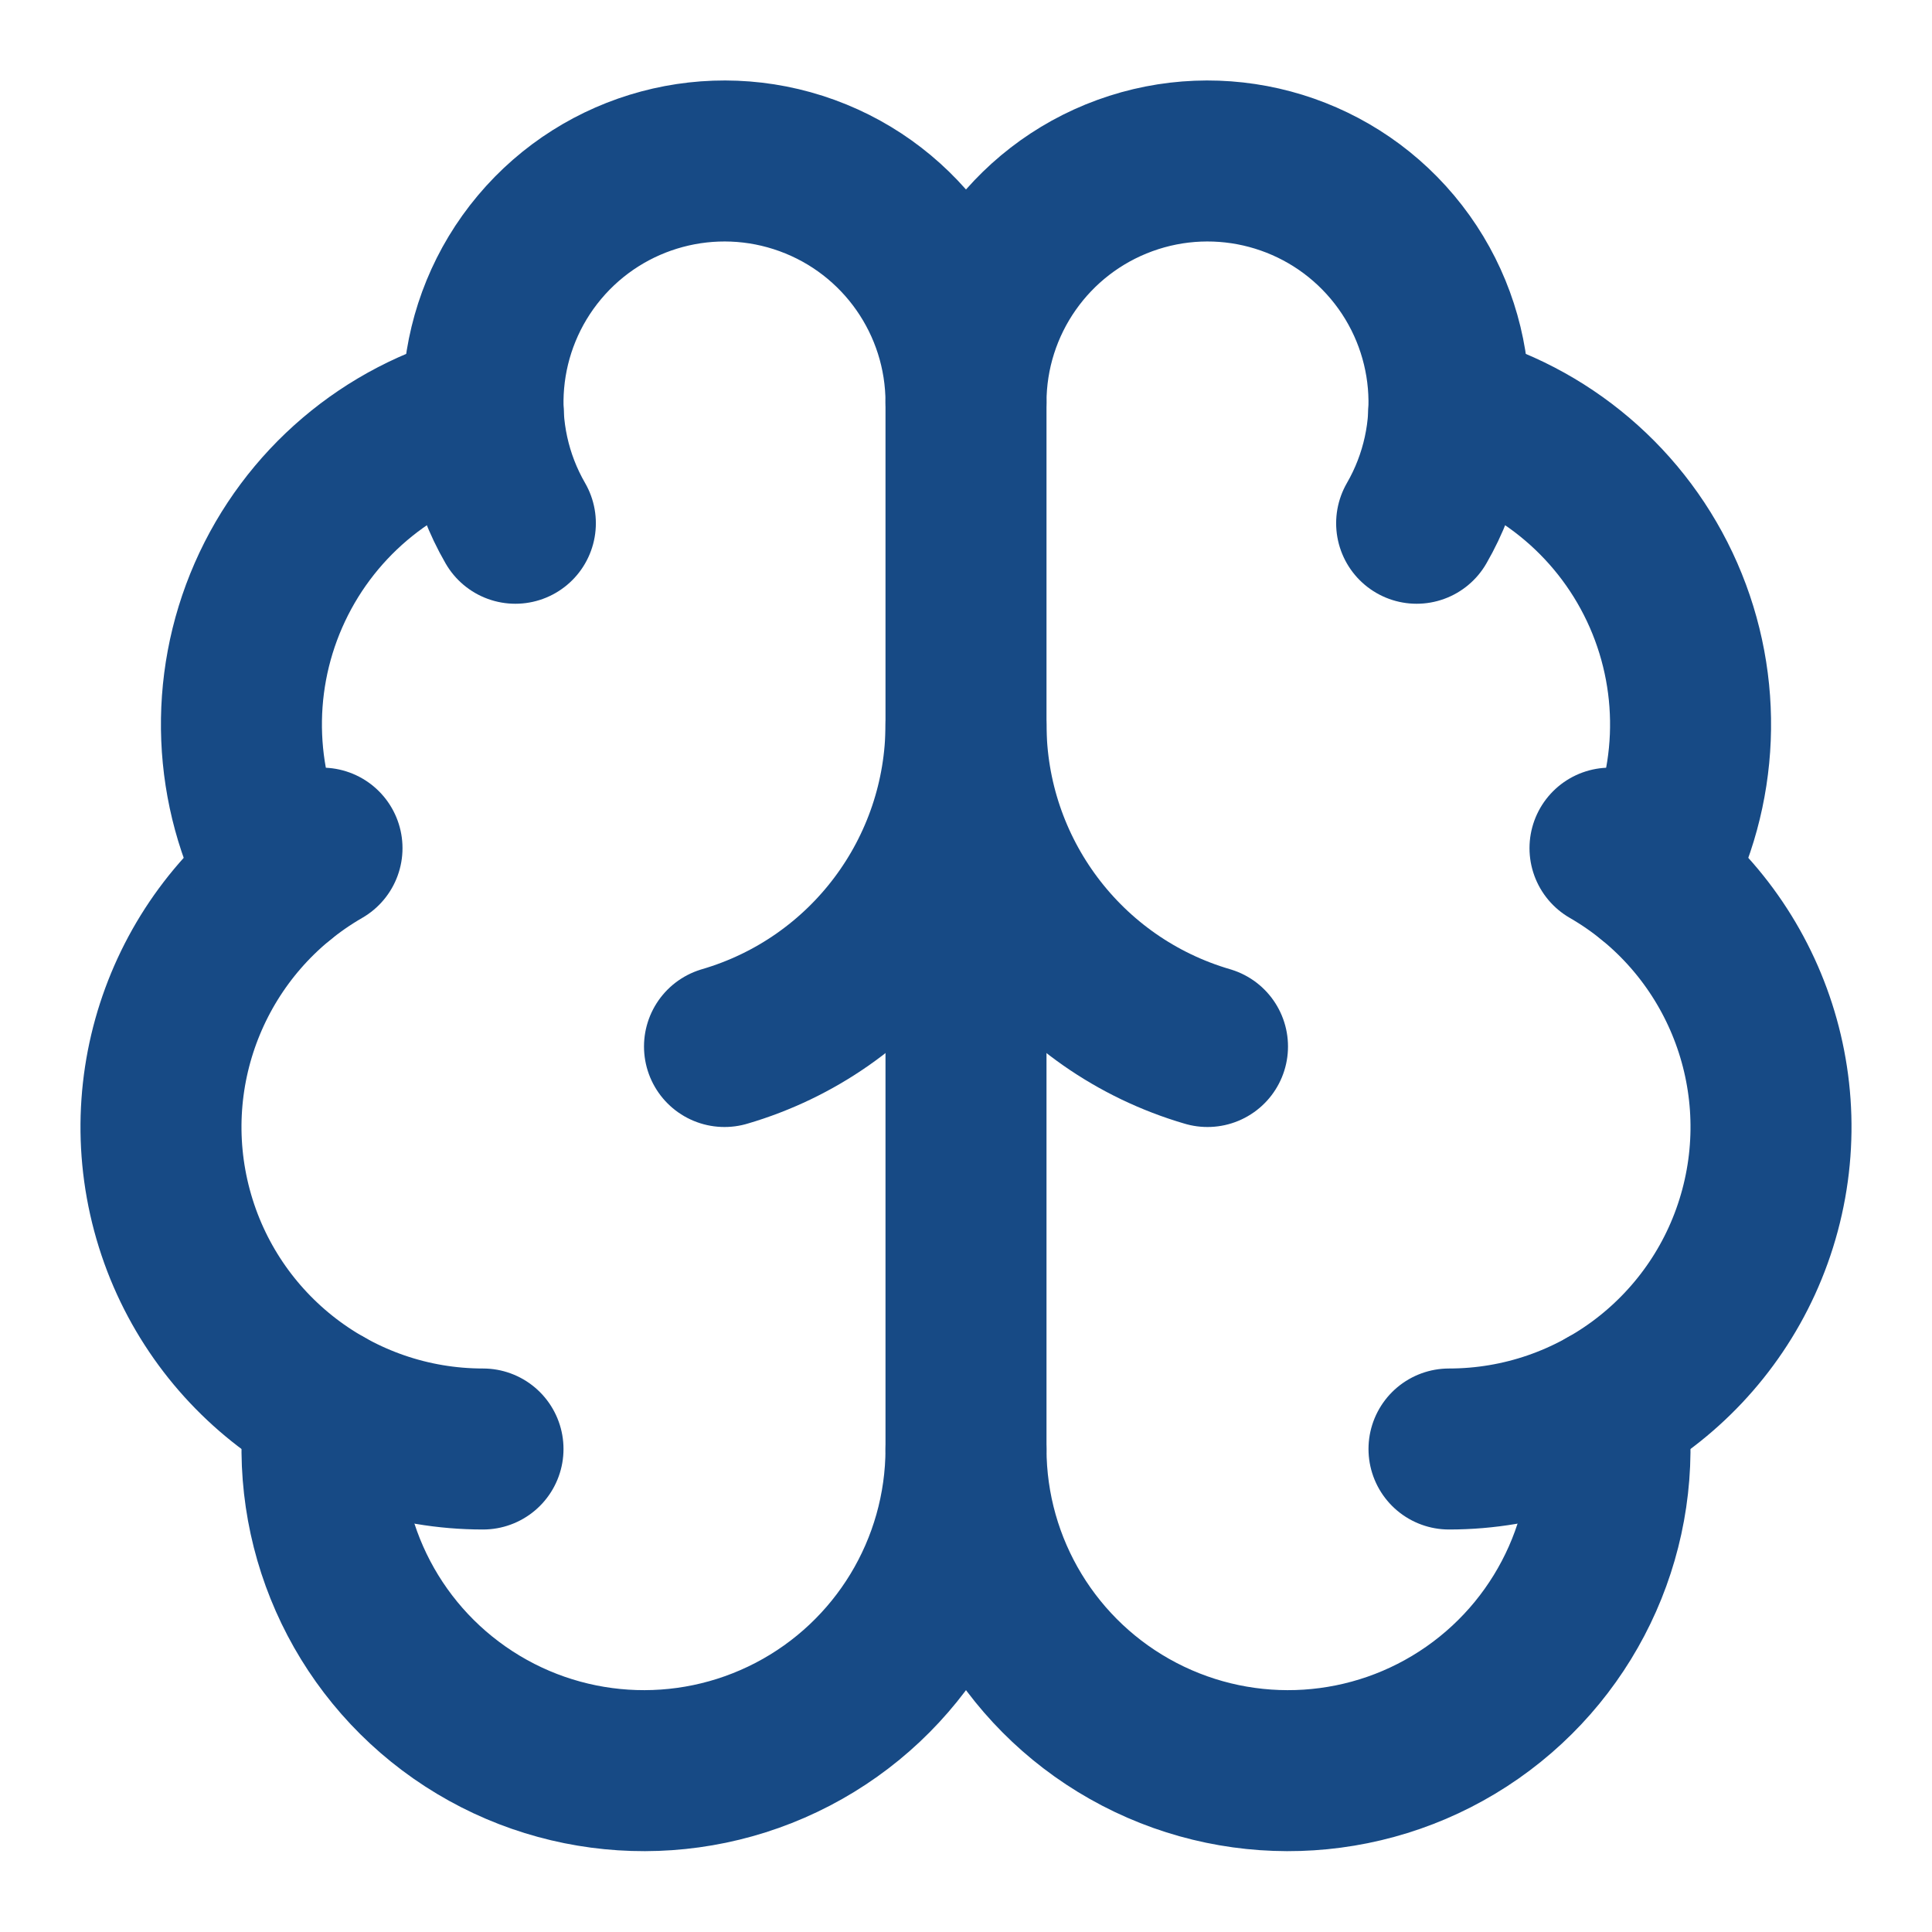
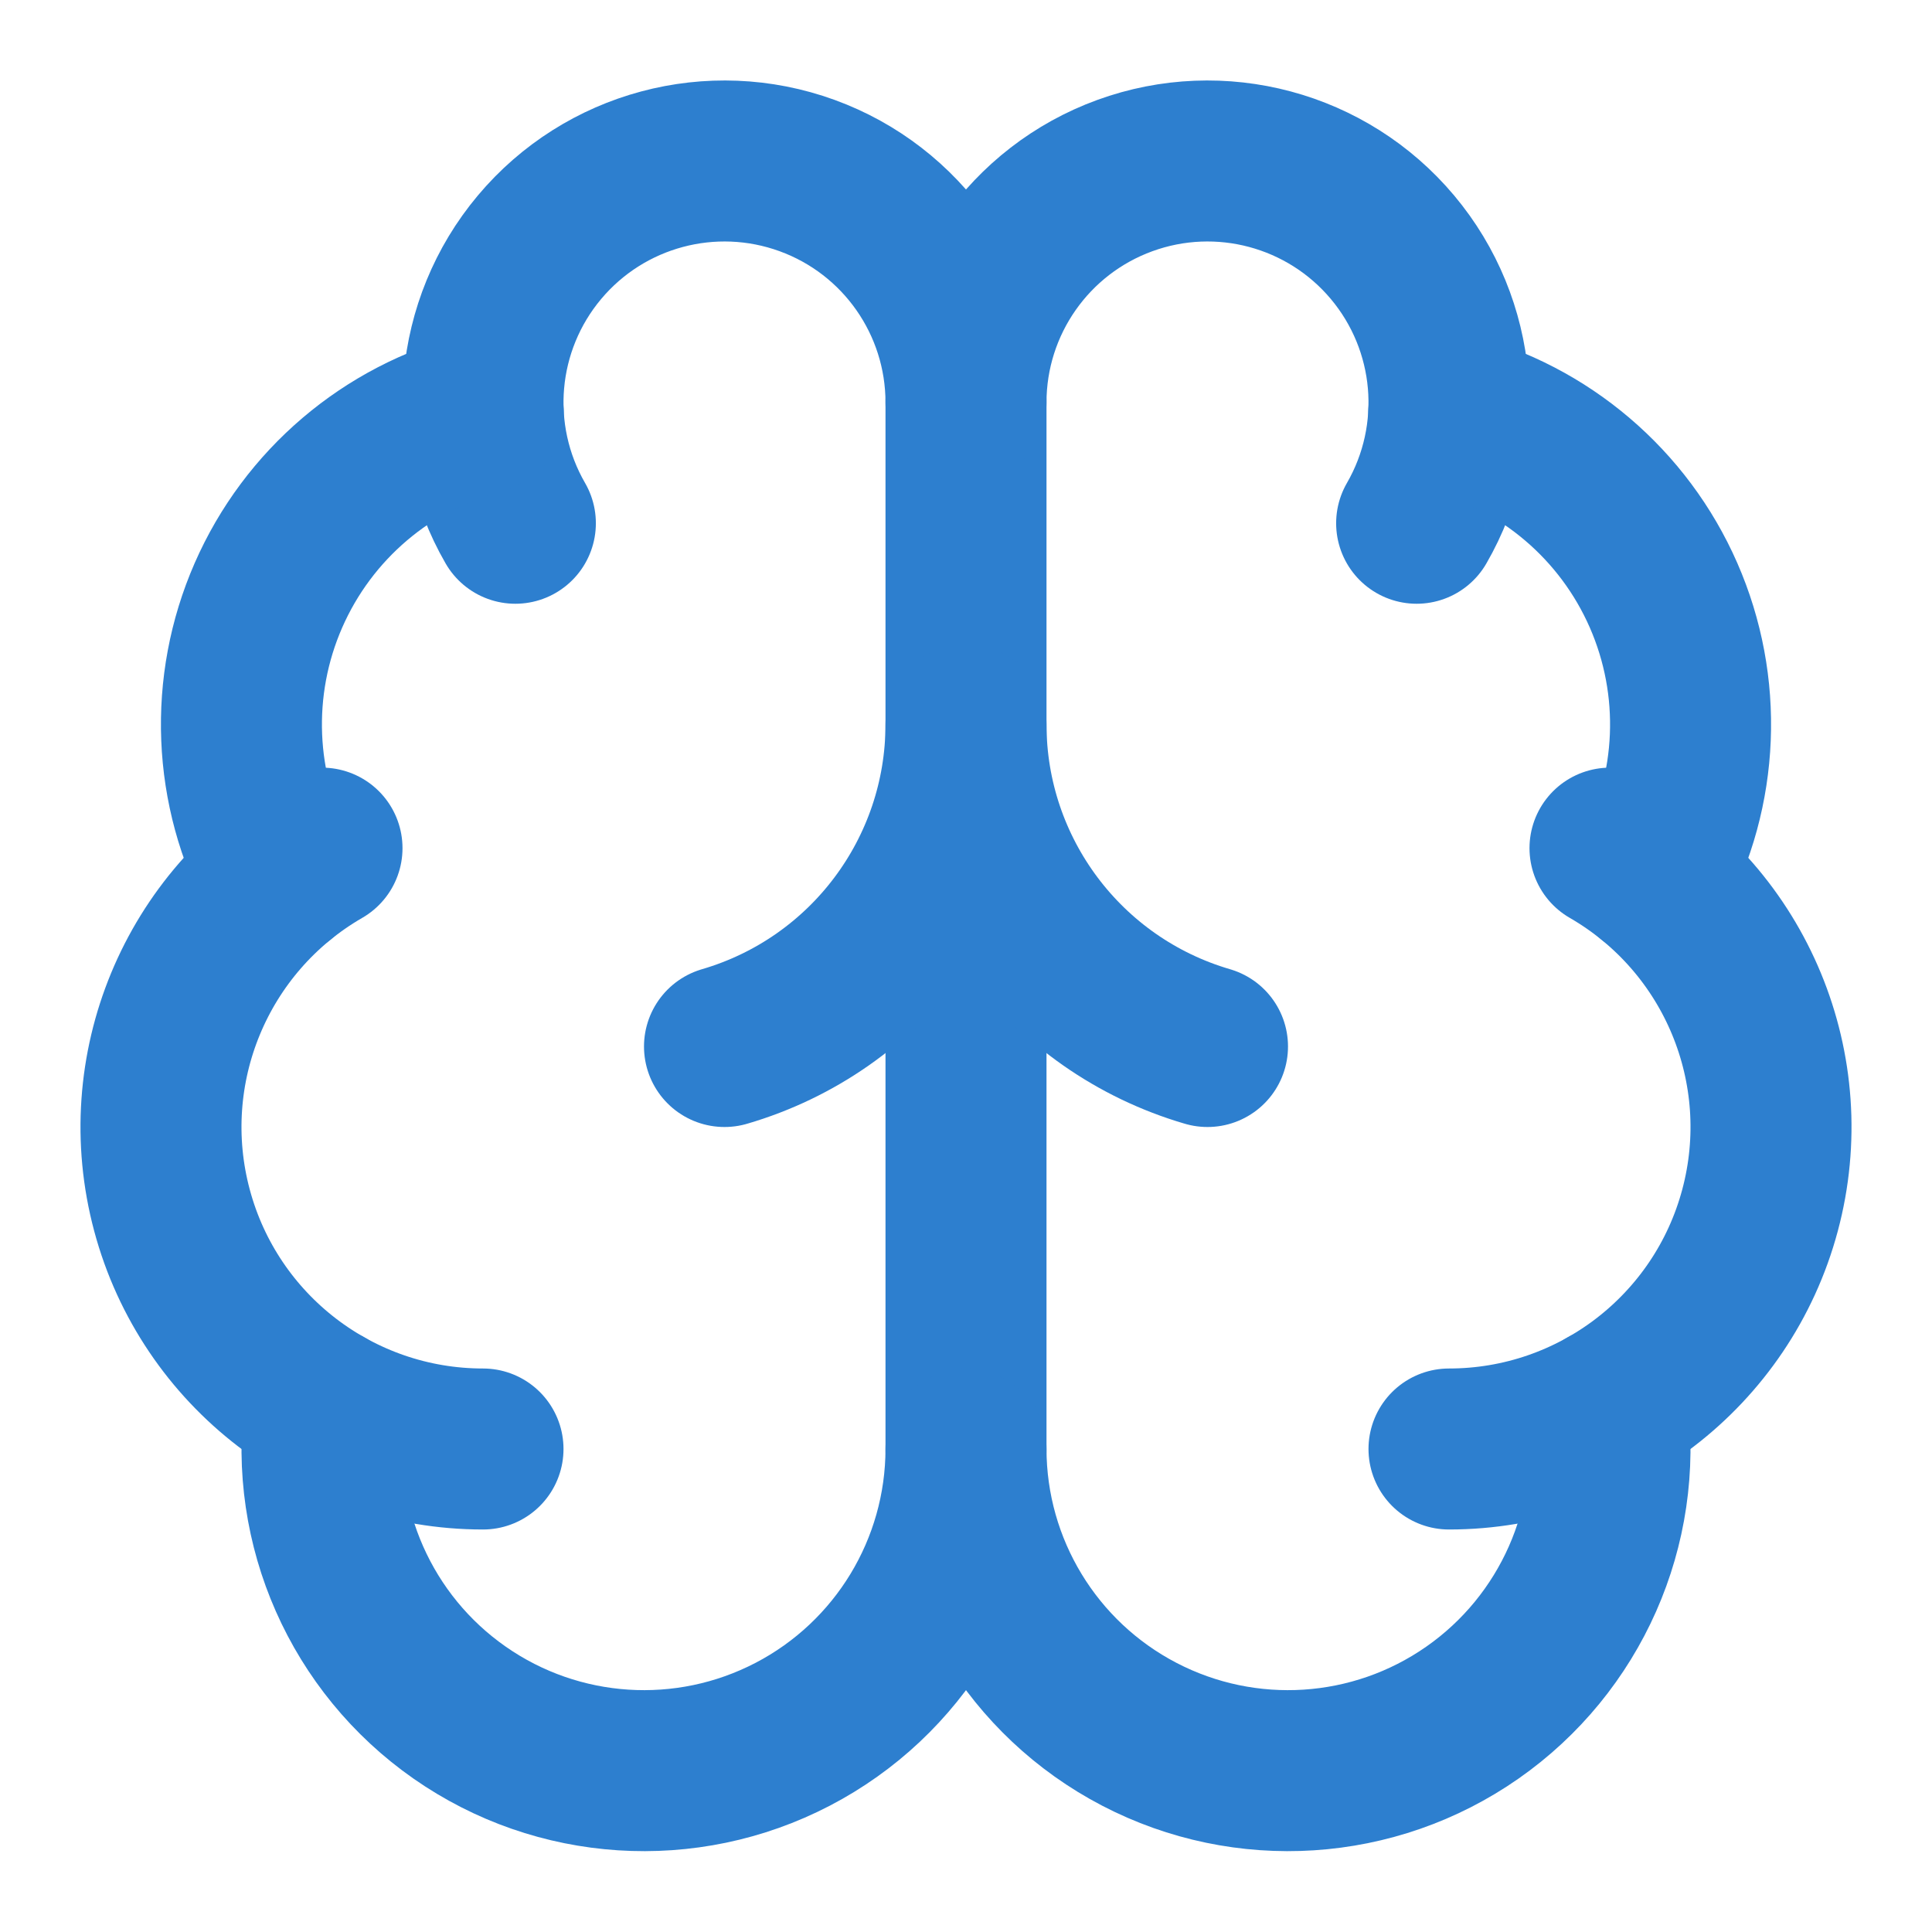
- <svg xmlns="http://www.w3.org/2000/svg" width="24" height="24" viewBox="0 0 24 24" fill="none" stroke="#174a85" stroke-width="2" stroke-linecap="round" stroke-linejoin="round" class="lucide lucide-brain-icon lucide-brain">
+ <svg xmlns="http://www.w3.org/2000/svg" width="24" height="24" viewBox="0 0 24 24" fill="none" stroke="#2d7fcf" stroke-width="2" stroke-linecap="round" stroke-linejoin="round" class="lucide lucide-brain-icon lucide-brain">
  <path d="M12 18V5" />
  <path d="M15 13a4.17 4.17 0 0 1-3-4 4.17 4.17 0 0 1-3 4" />
  <path d="M17.598 6.5A3 3 0 1 0 12 5a3 3 0 1 0-5.598 1.5" />
  <path d="M17.997 5.125a4 4 0 0 1 2.526 5.77" />
  <path d="M18 18a4 4 0 0 0 2-7.464" />
  <path d="M19.967 17.483A4 4 0 1 1 12 18a4 4 0 1 1-7.967-.517" />
  <path d="M6 18a4 4 0 0 1-2-7.464" />
  <path d="M6.003 5.125a4 4 0 0 0-2.526 5.77" />
</svg>
